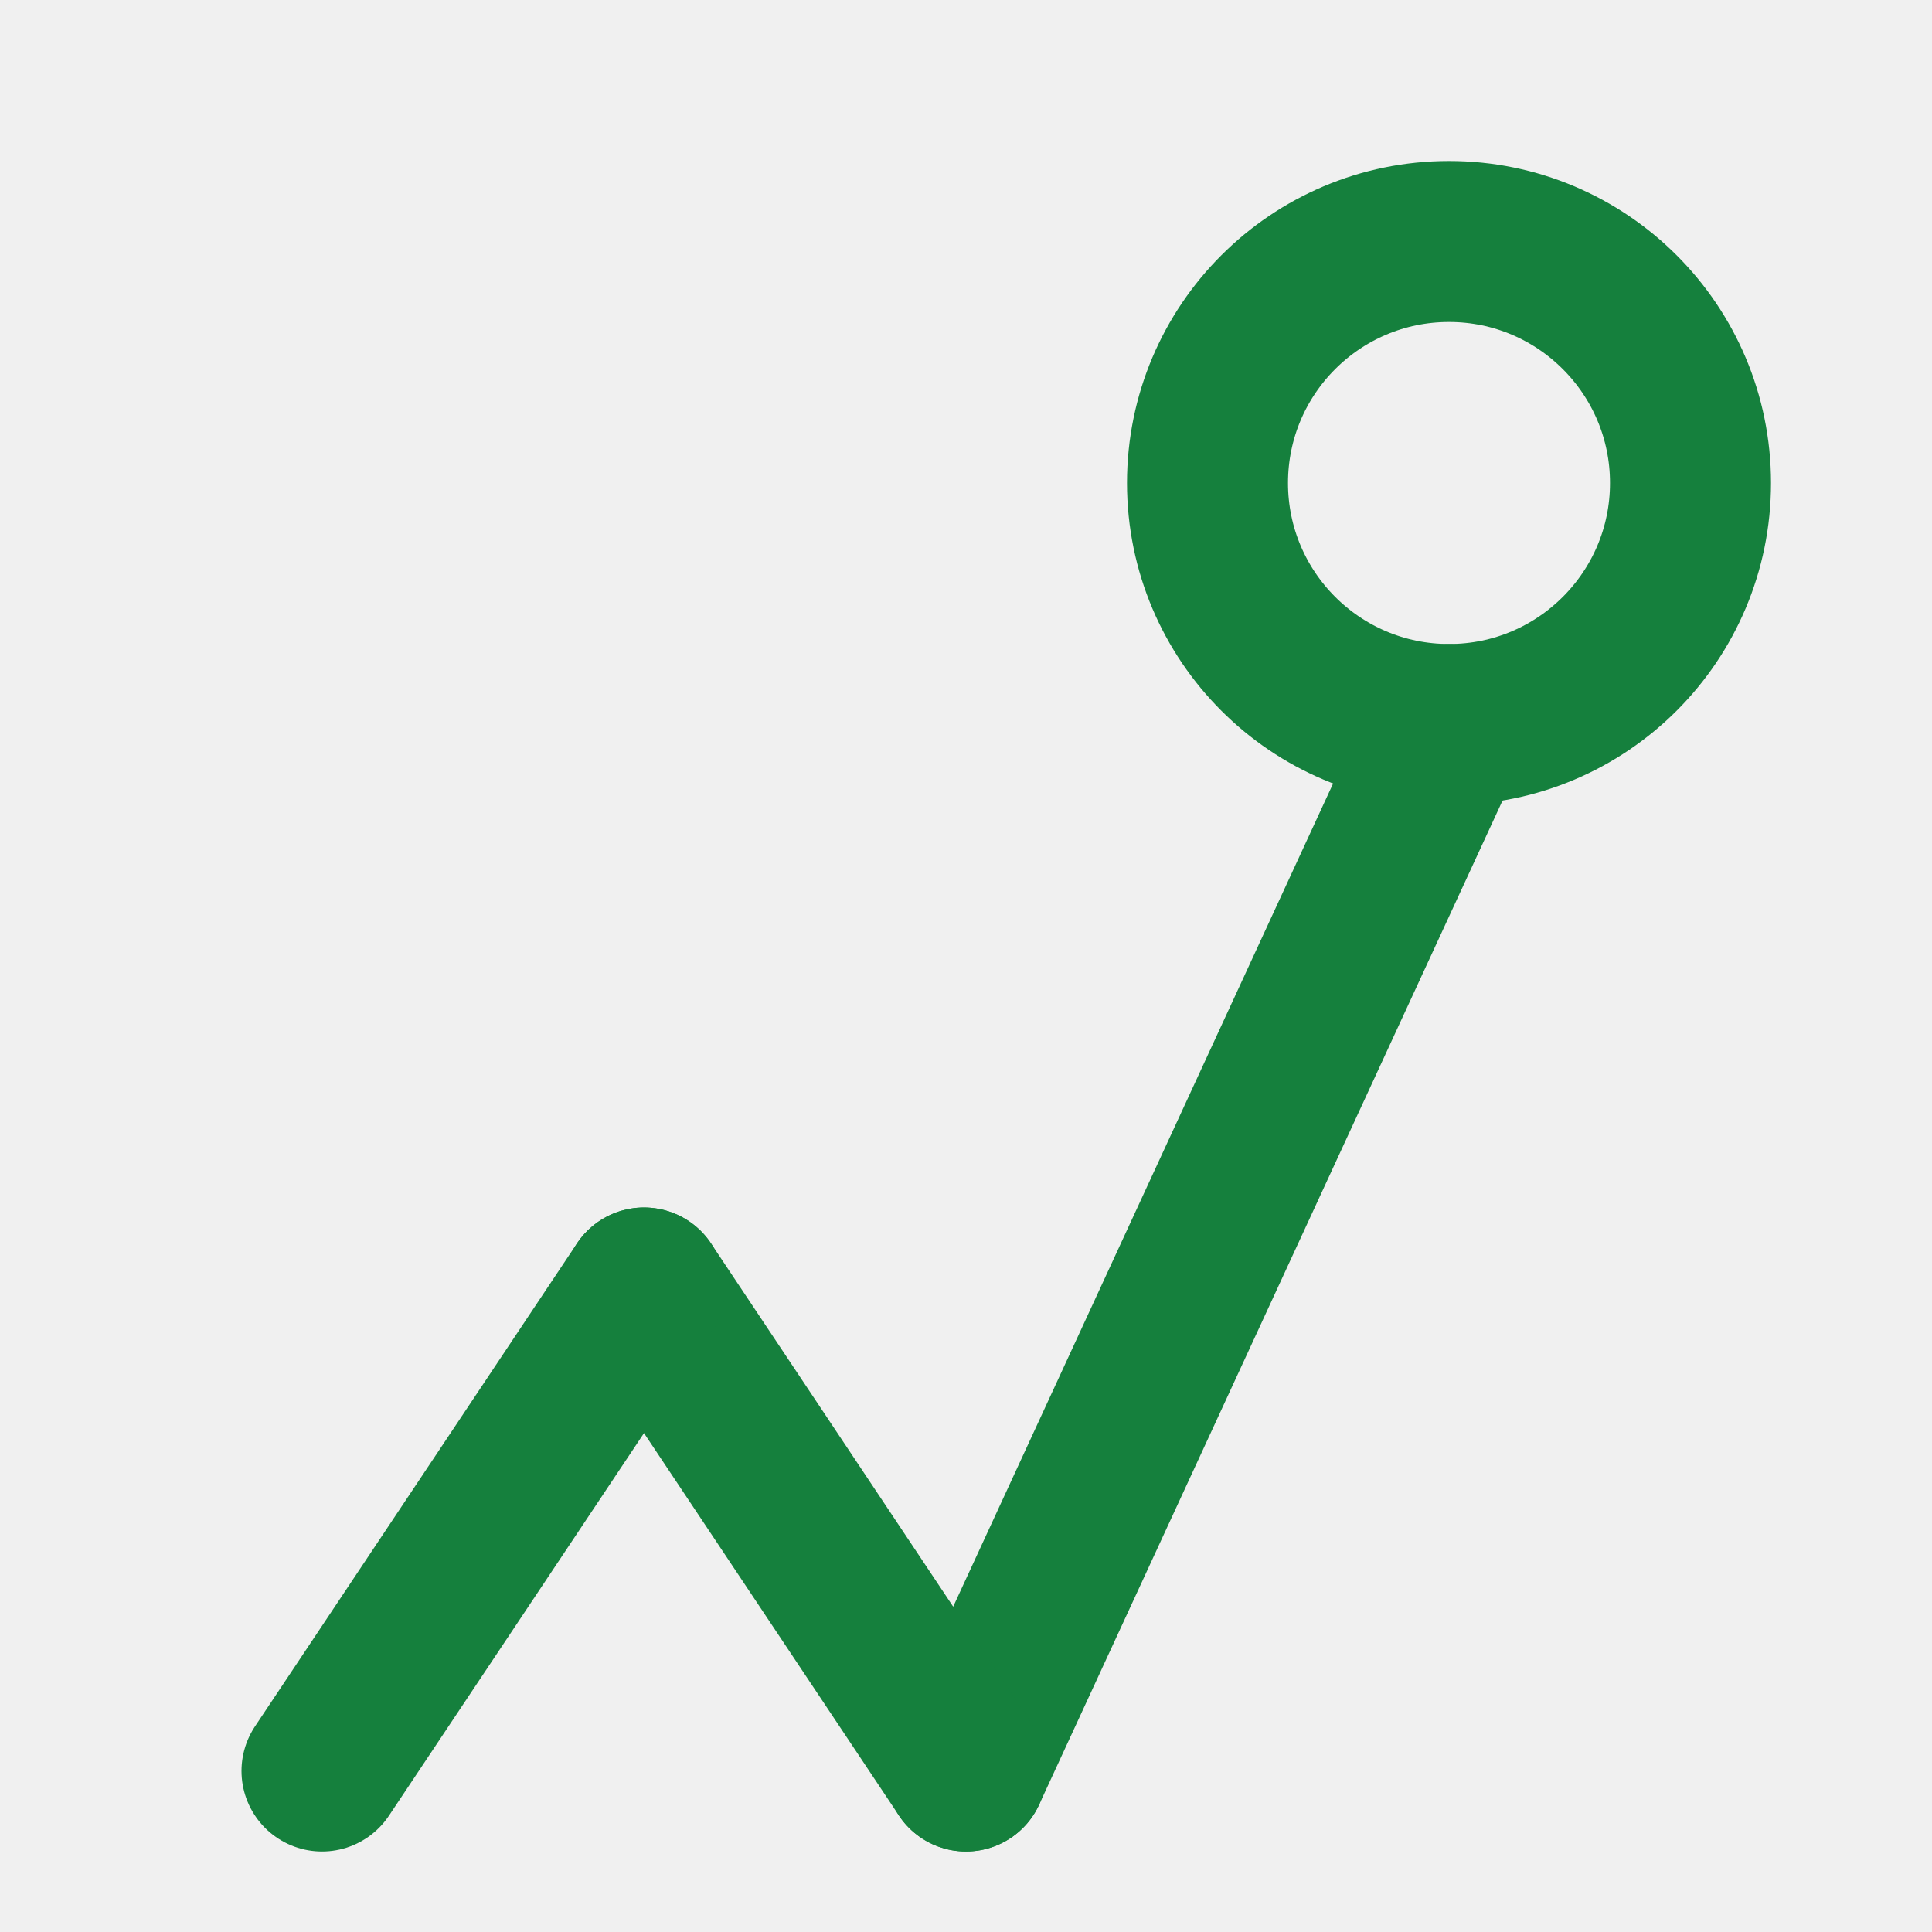
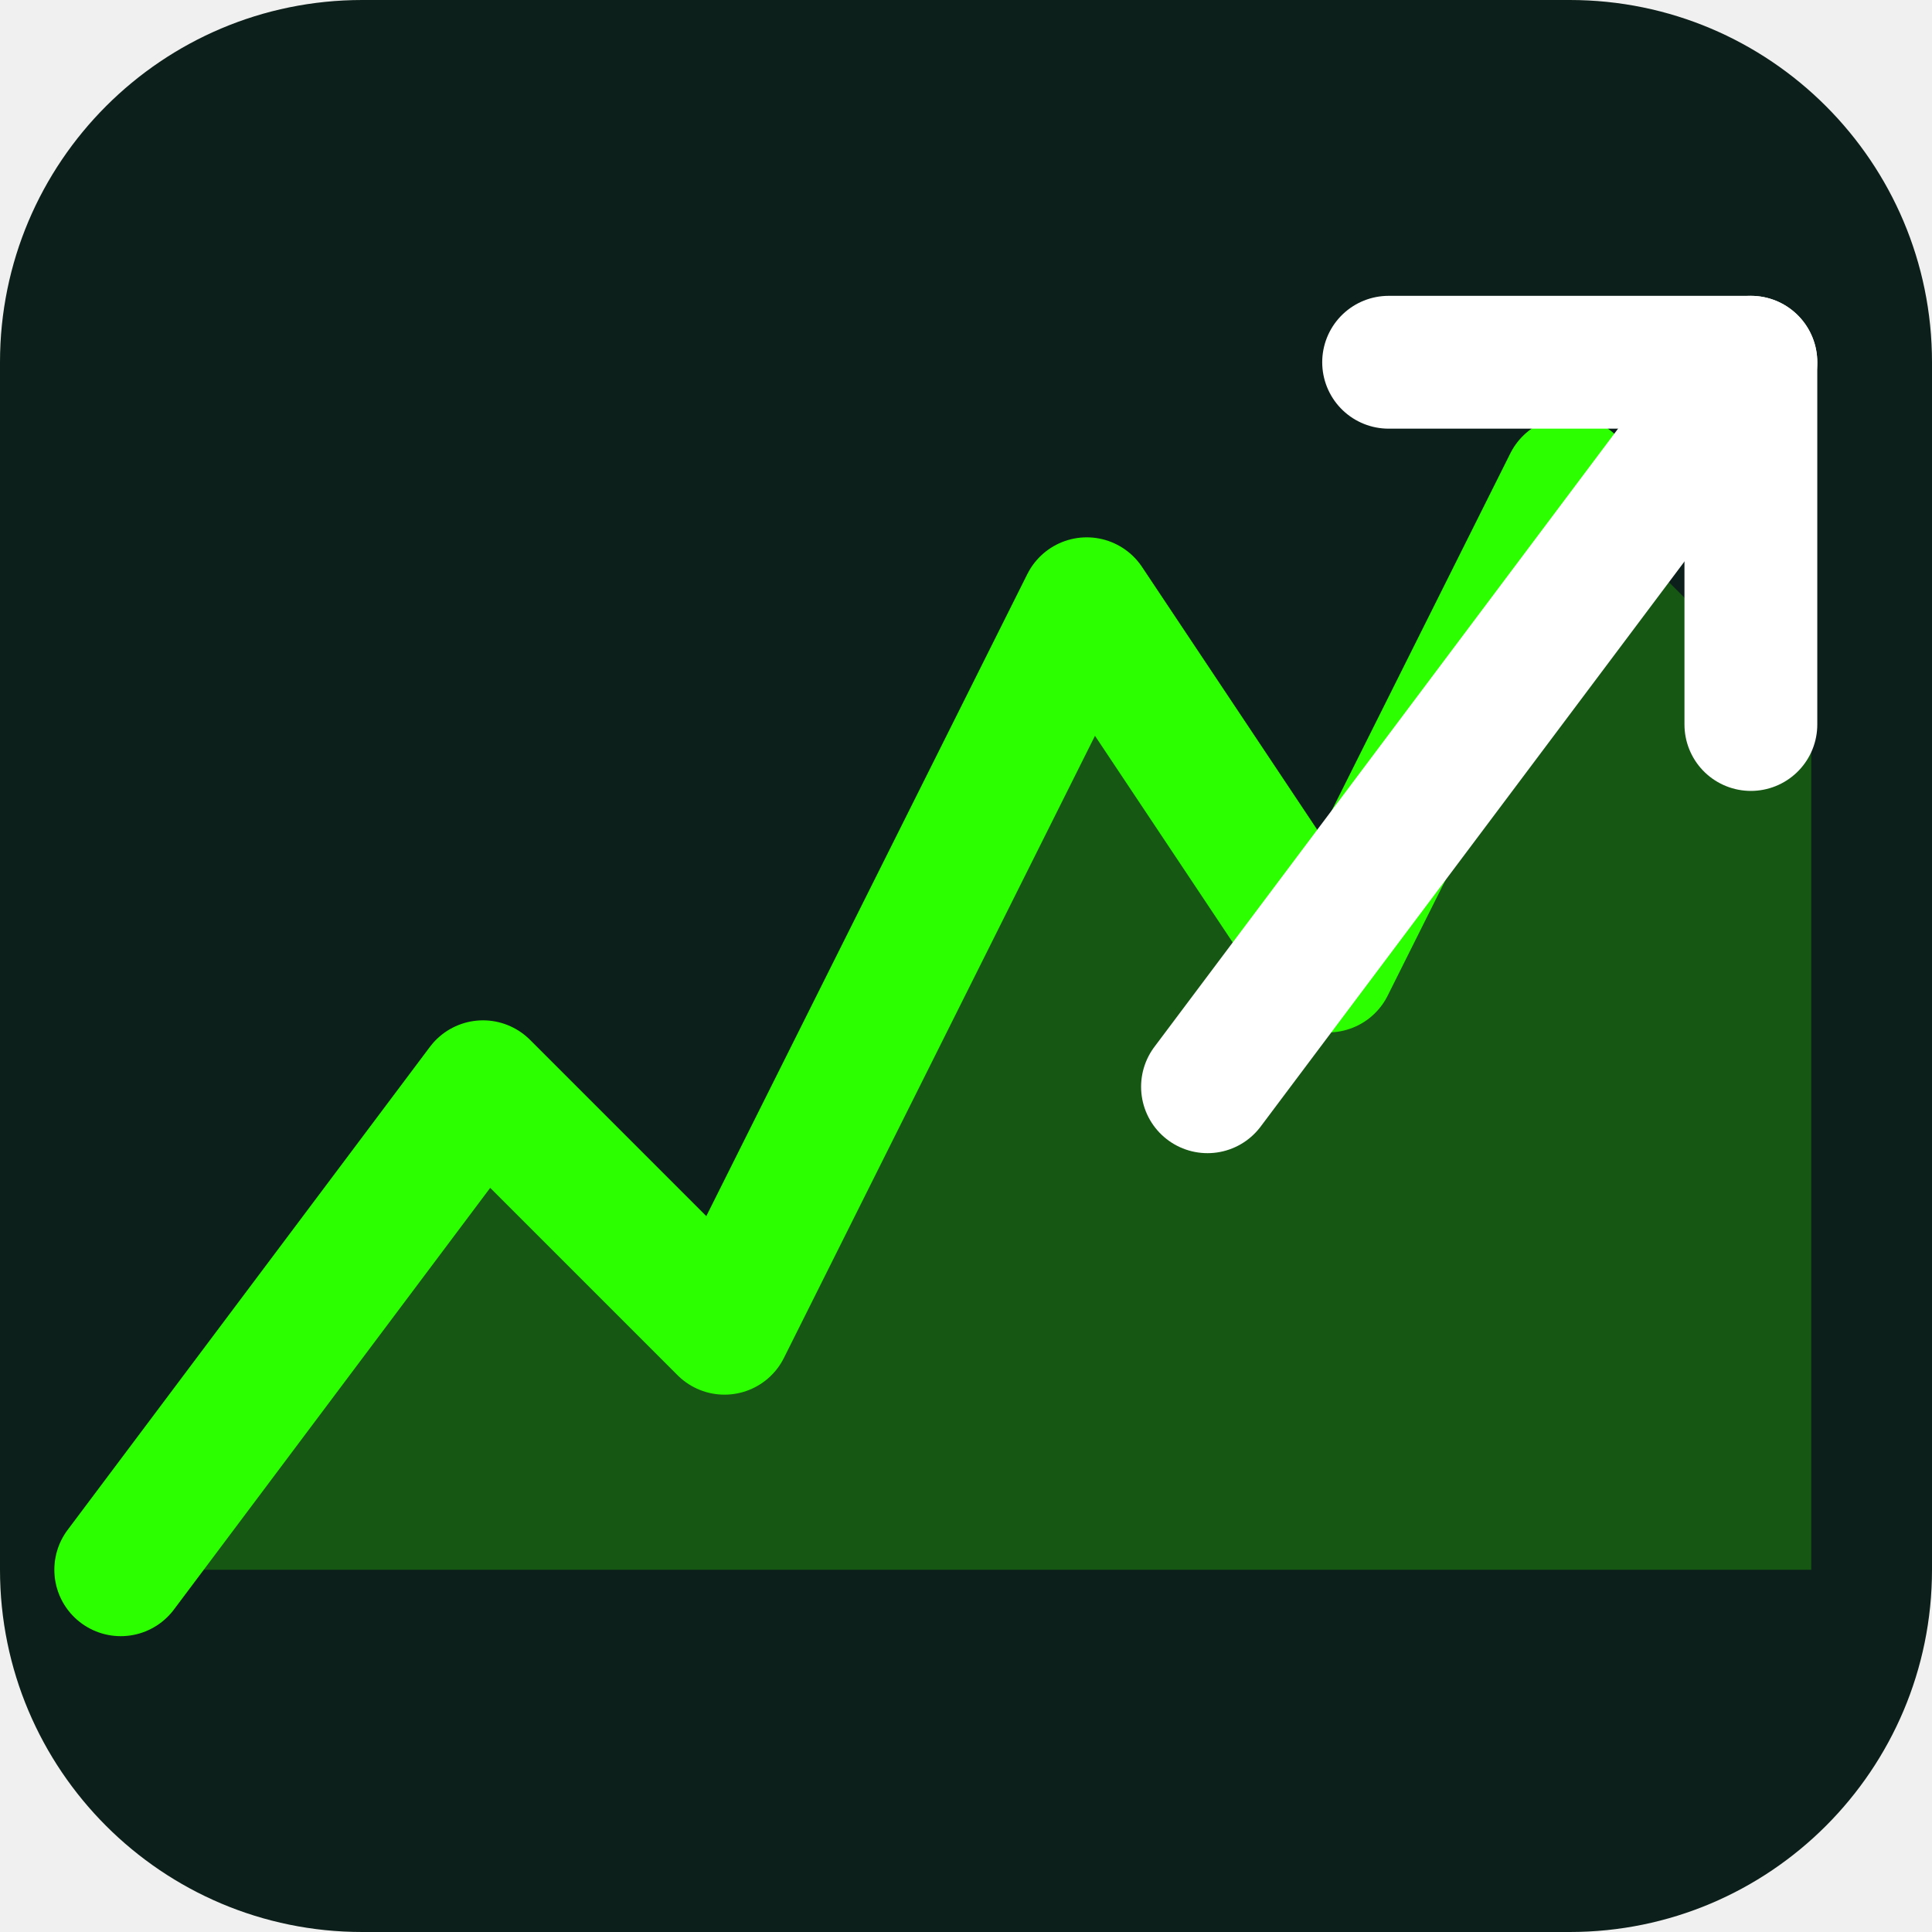
- <svg xmlns="http://www.w3.org/2000/svg" viewBox="0 0 24 24" fill="none" stroke="#15803d" stroke-width="2" stroke-linecap="round" stroke-linejoin="round">
-   <circle cx="18" cy="6" r="3" />
-   <line x1="18" y1="9" x2="12" y2="22" />
-   <line x1="12" y1="22" x2="8" y2="16" />
-   <line x1="8" y1="16" x2="4" y2="22" />
+ <svg xmlns="http://www.w3.org/2000/svg" viewBox="0 0 32 32">
+   <rect width="32" height="32" rx="6" fill="#0d1f1a" />
+   <polygon points="2,26 8,18 12,22 18,10 22,16 26,8 30,12 30,26" fill="#2bff00" opacity="0.25" />
+   <polyline points="2,26 8,18 12,22 18,10 22,16 26,8" fill="none" stroke="#2bff00" stroke-width="2.2" stroke-linejoin="round" stroke-linecap="round" />
+   <line x1="20" y1="18" x2="29" y2="6" stroke="white" stroke-width="2.2" stroke-linecap="round" />
+   <polyline points="23,6 29,6 29,12" fill="none" stroke="white" stroke-width="2.2" stroke-linecap="round" stroke-linejoin="round" />
</svg>
